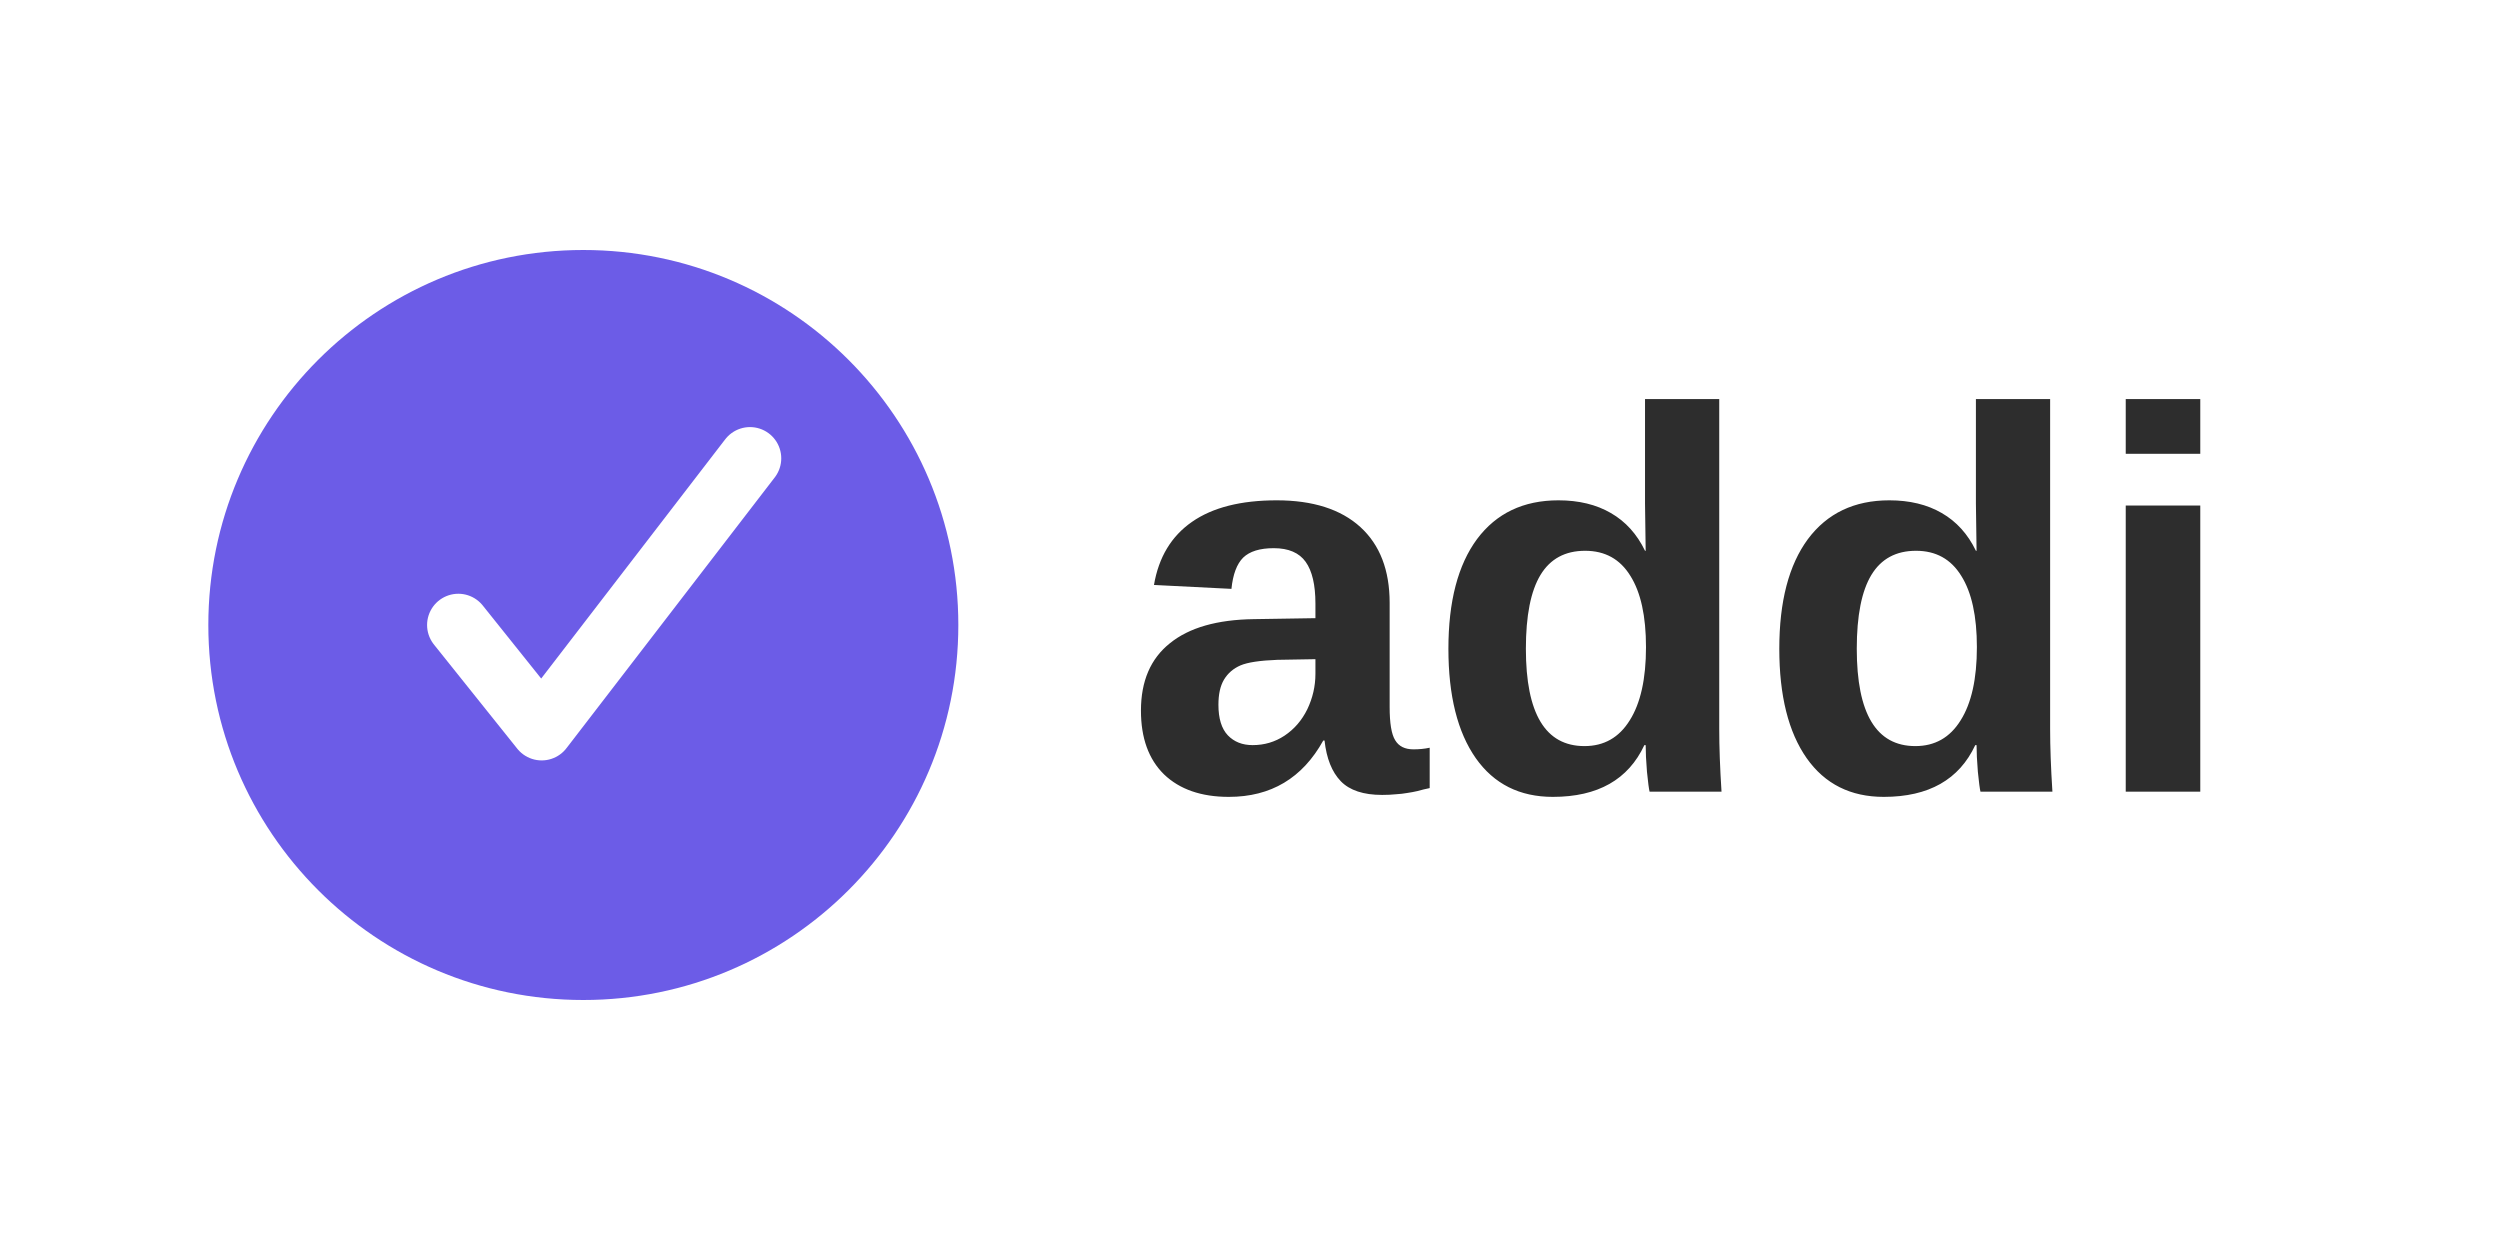
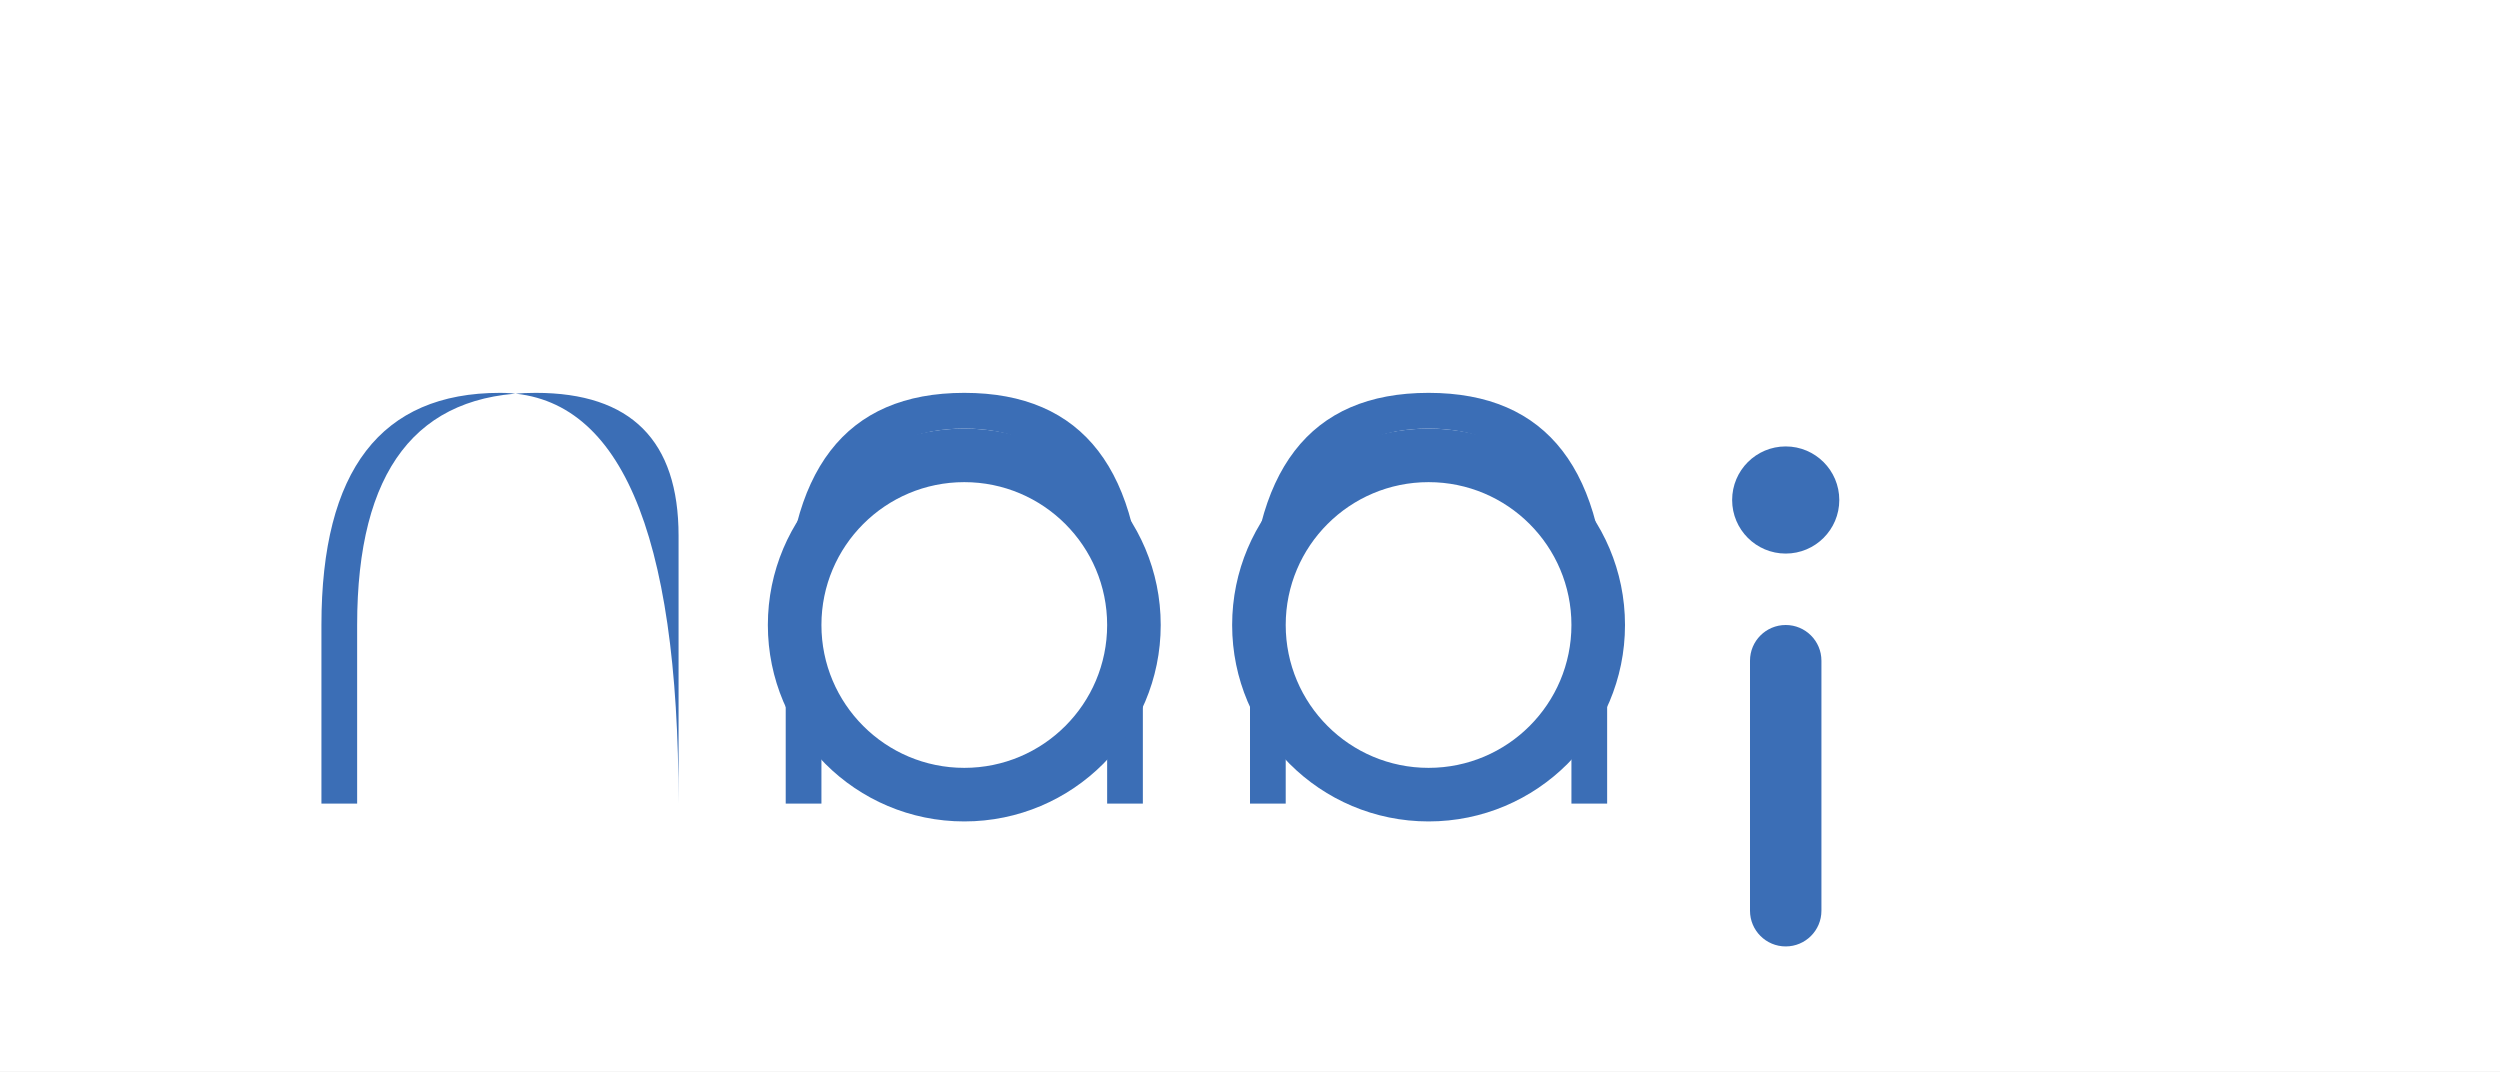
- <svg xmlns="http://www.w3.org/2000/svg" viewBox="0 0 120 60" fill="none">
-   <rect width="120" height="60" fill="white" />
-   <circle cx="28" cy="30" r="18" fill="#6C5CE7" />
-   <path d="M 22 30 L 26 35 L 36 22" stroke="white" stroke-width="3" fill="none" stroke-linecap="round" stroke-linejoin="round" />
-   <text x="54" y="38" font-family="Arial, sans-serif" font-size="26" font-weight="bold" fill="#2D2D2D">addi</text>
+ <svg xmlns="http://www.w3.org/2000/svg" viewBox="0 0 140 60" fill="none">
+   <rect width="140" height="60" fill="white" />
+   <g transform="translate(20, 30)">
+     <path d="M 0 5 Q 0 -8 10 -8 Q 18 -8 18 0 L 18 15 Q 18 -8 8 -8 Q -2 -8 -2 5 L -2 15 L 0 15 Z" fill="#3B6EB6" />
+     <rect x="5" y="5" width="6" height="5" fill="white" />
+     <path d="M 26 -15 L 26 15 L 24 15 L 24 5 Q 24 -8 34 -8 Q 44 -8 44 5 L 44 15 L 42 15 L 42 5 Q 42 -6 34 -6 Q 26 -6 26 5 Z" fill="#3B6EB6" />
+     <circle cx="34" cy="5" r="11" fill="#3B6EB6" />
+     <circle cx="34" cy="5" r="8" fill="white" />
+     <path d="M 52 -15 L 52 15 L 50 15 L 50 5 Q 50 -8 60 -8 Q 70 -8 70 5 L 70 15 L 68 15 L 68 5 Q 68 -6 60 -6 Q 52 -6 52 5 Z" fill="#3B6EB6" />
+     <circle cx="60" cy="5" r="11" fill="#3B6EB6" />
+     <circle cx="60" cy="5" r="8" fill="white" />
+     <rect x="78" y="5" width="4" height="18" rx="2" fill="#3B6EB6" />
+     <circle cx="80" cy="-2" r="3" fill="#3B6EB6" />
+   </g>
</svg>
